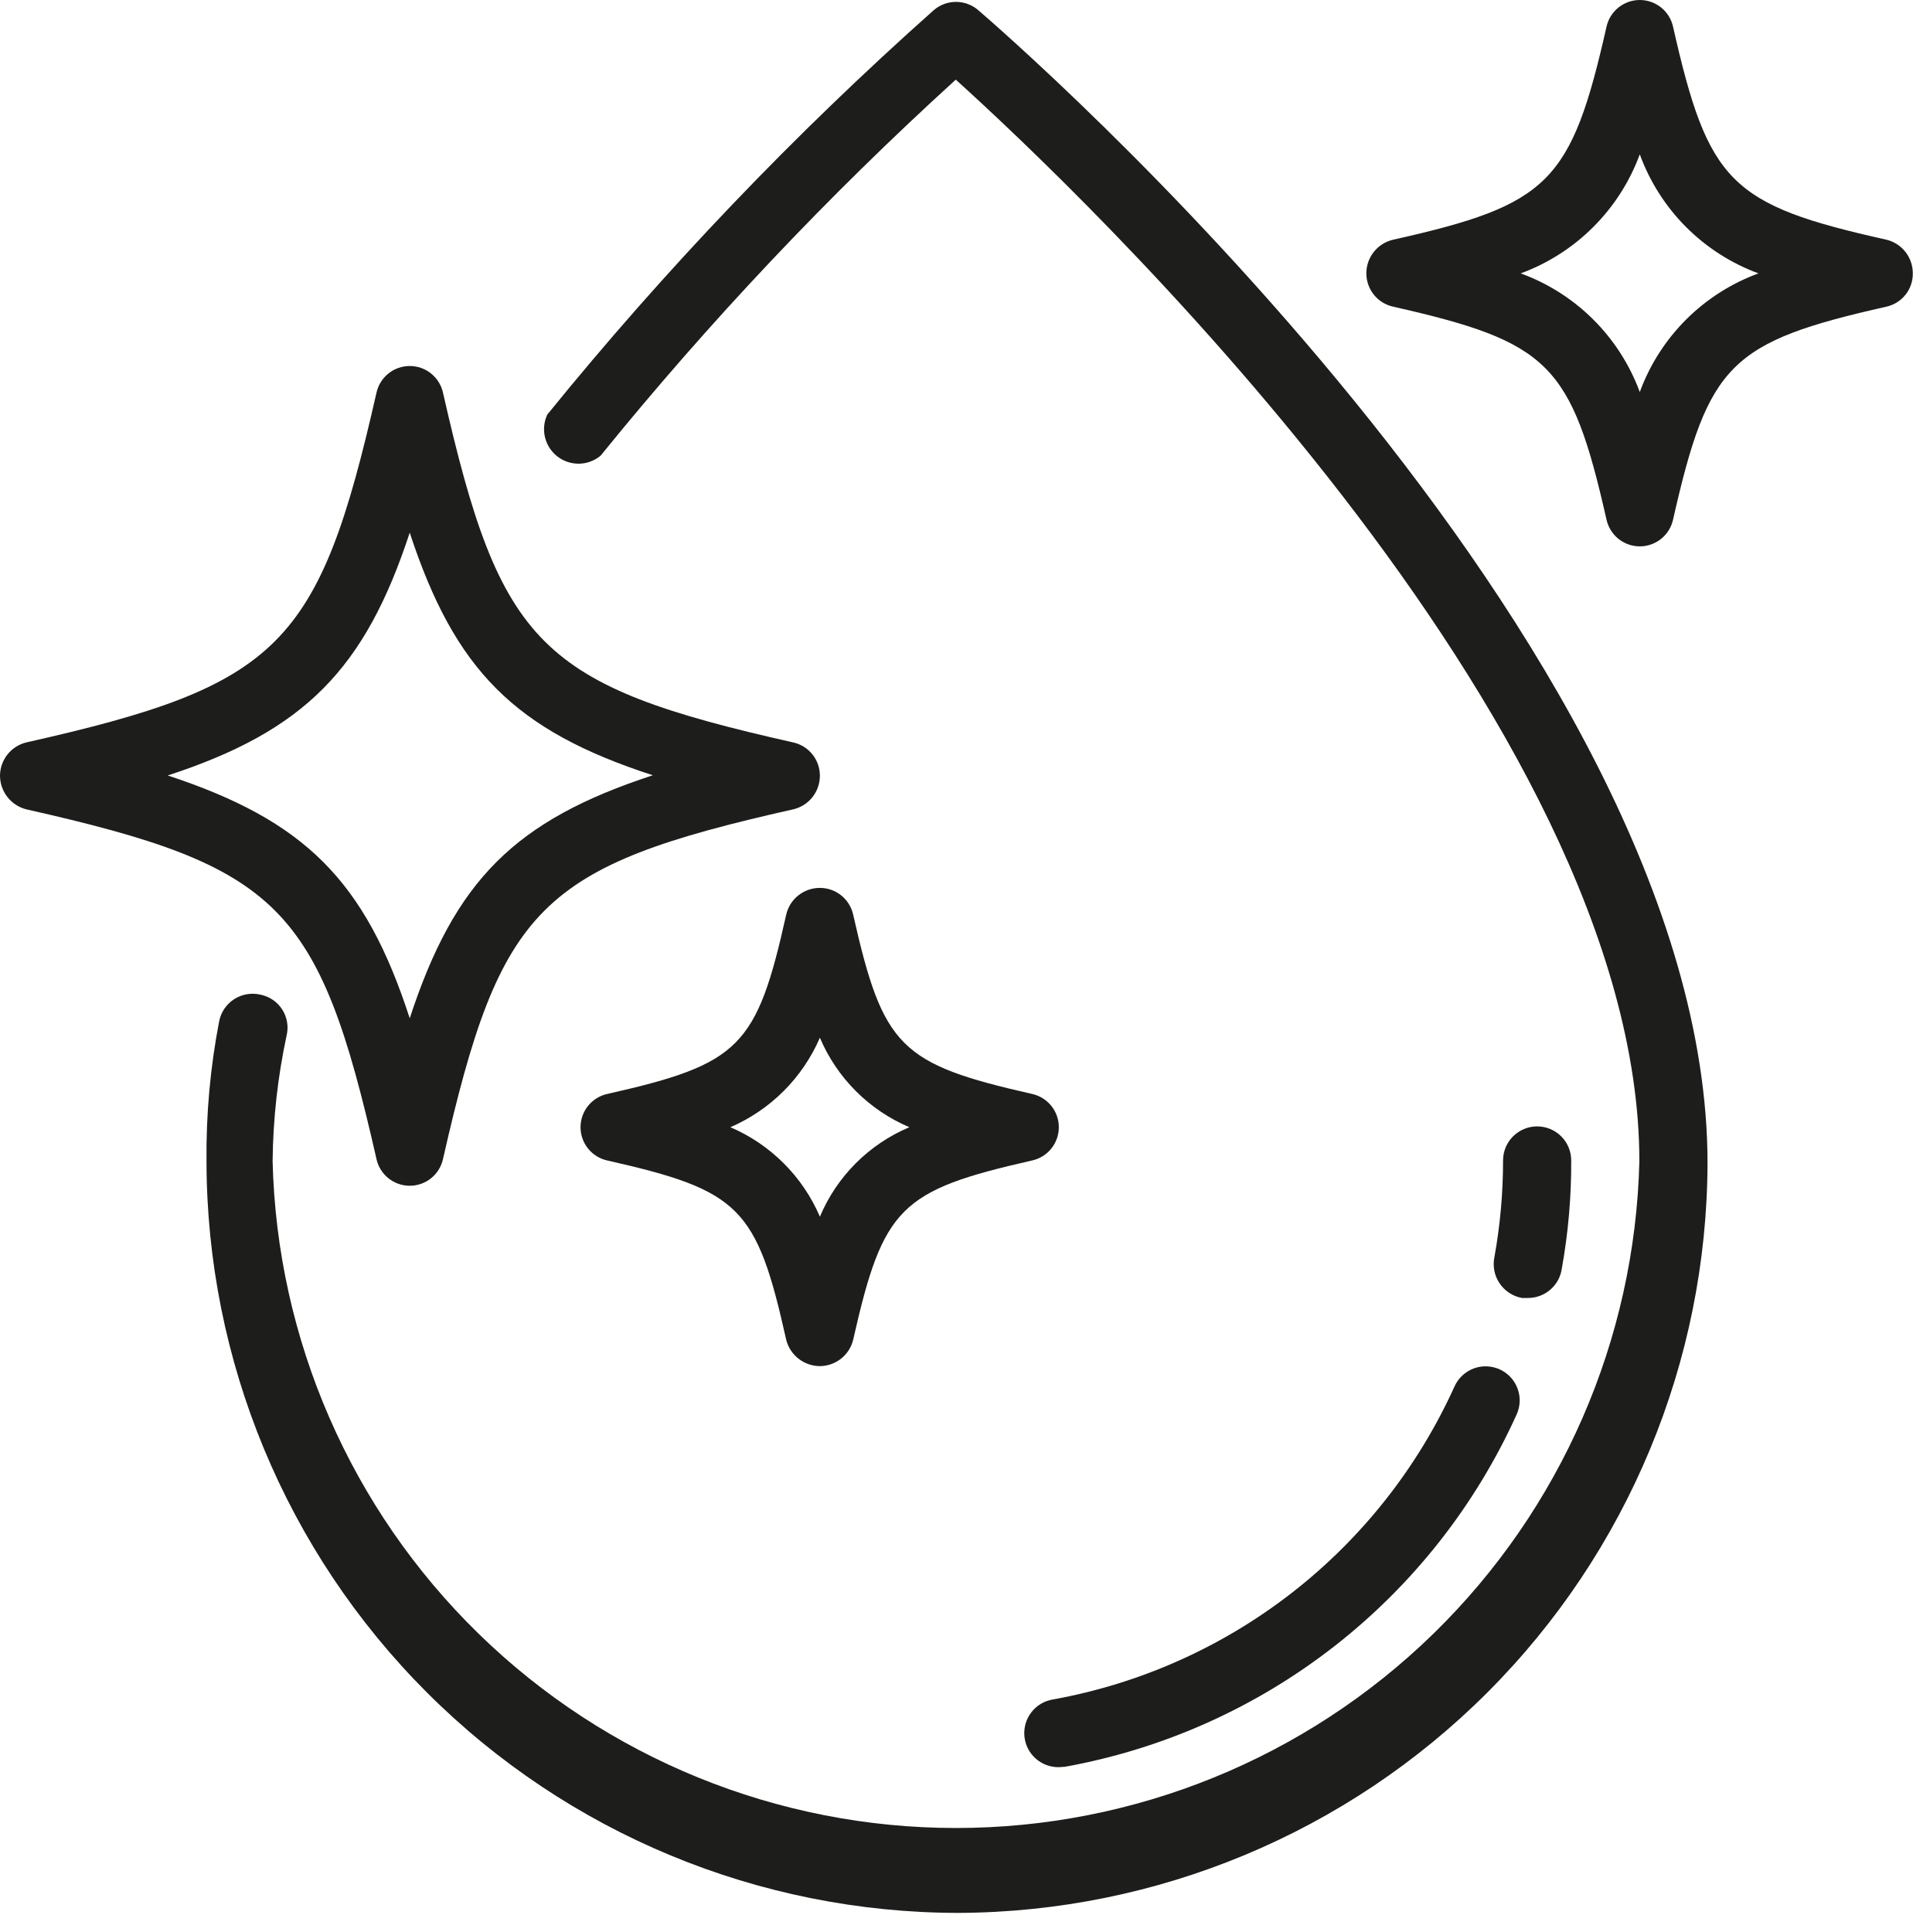
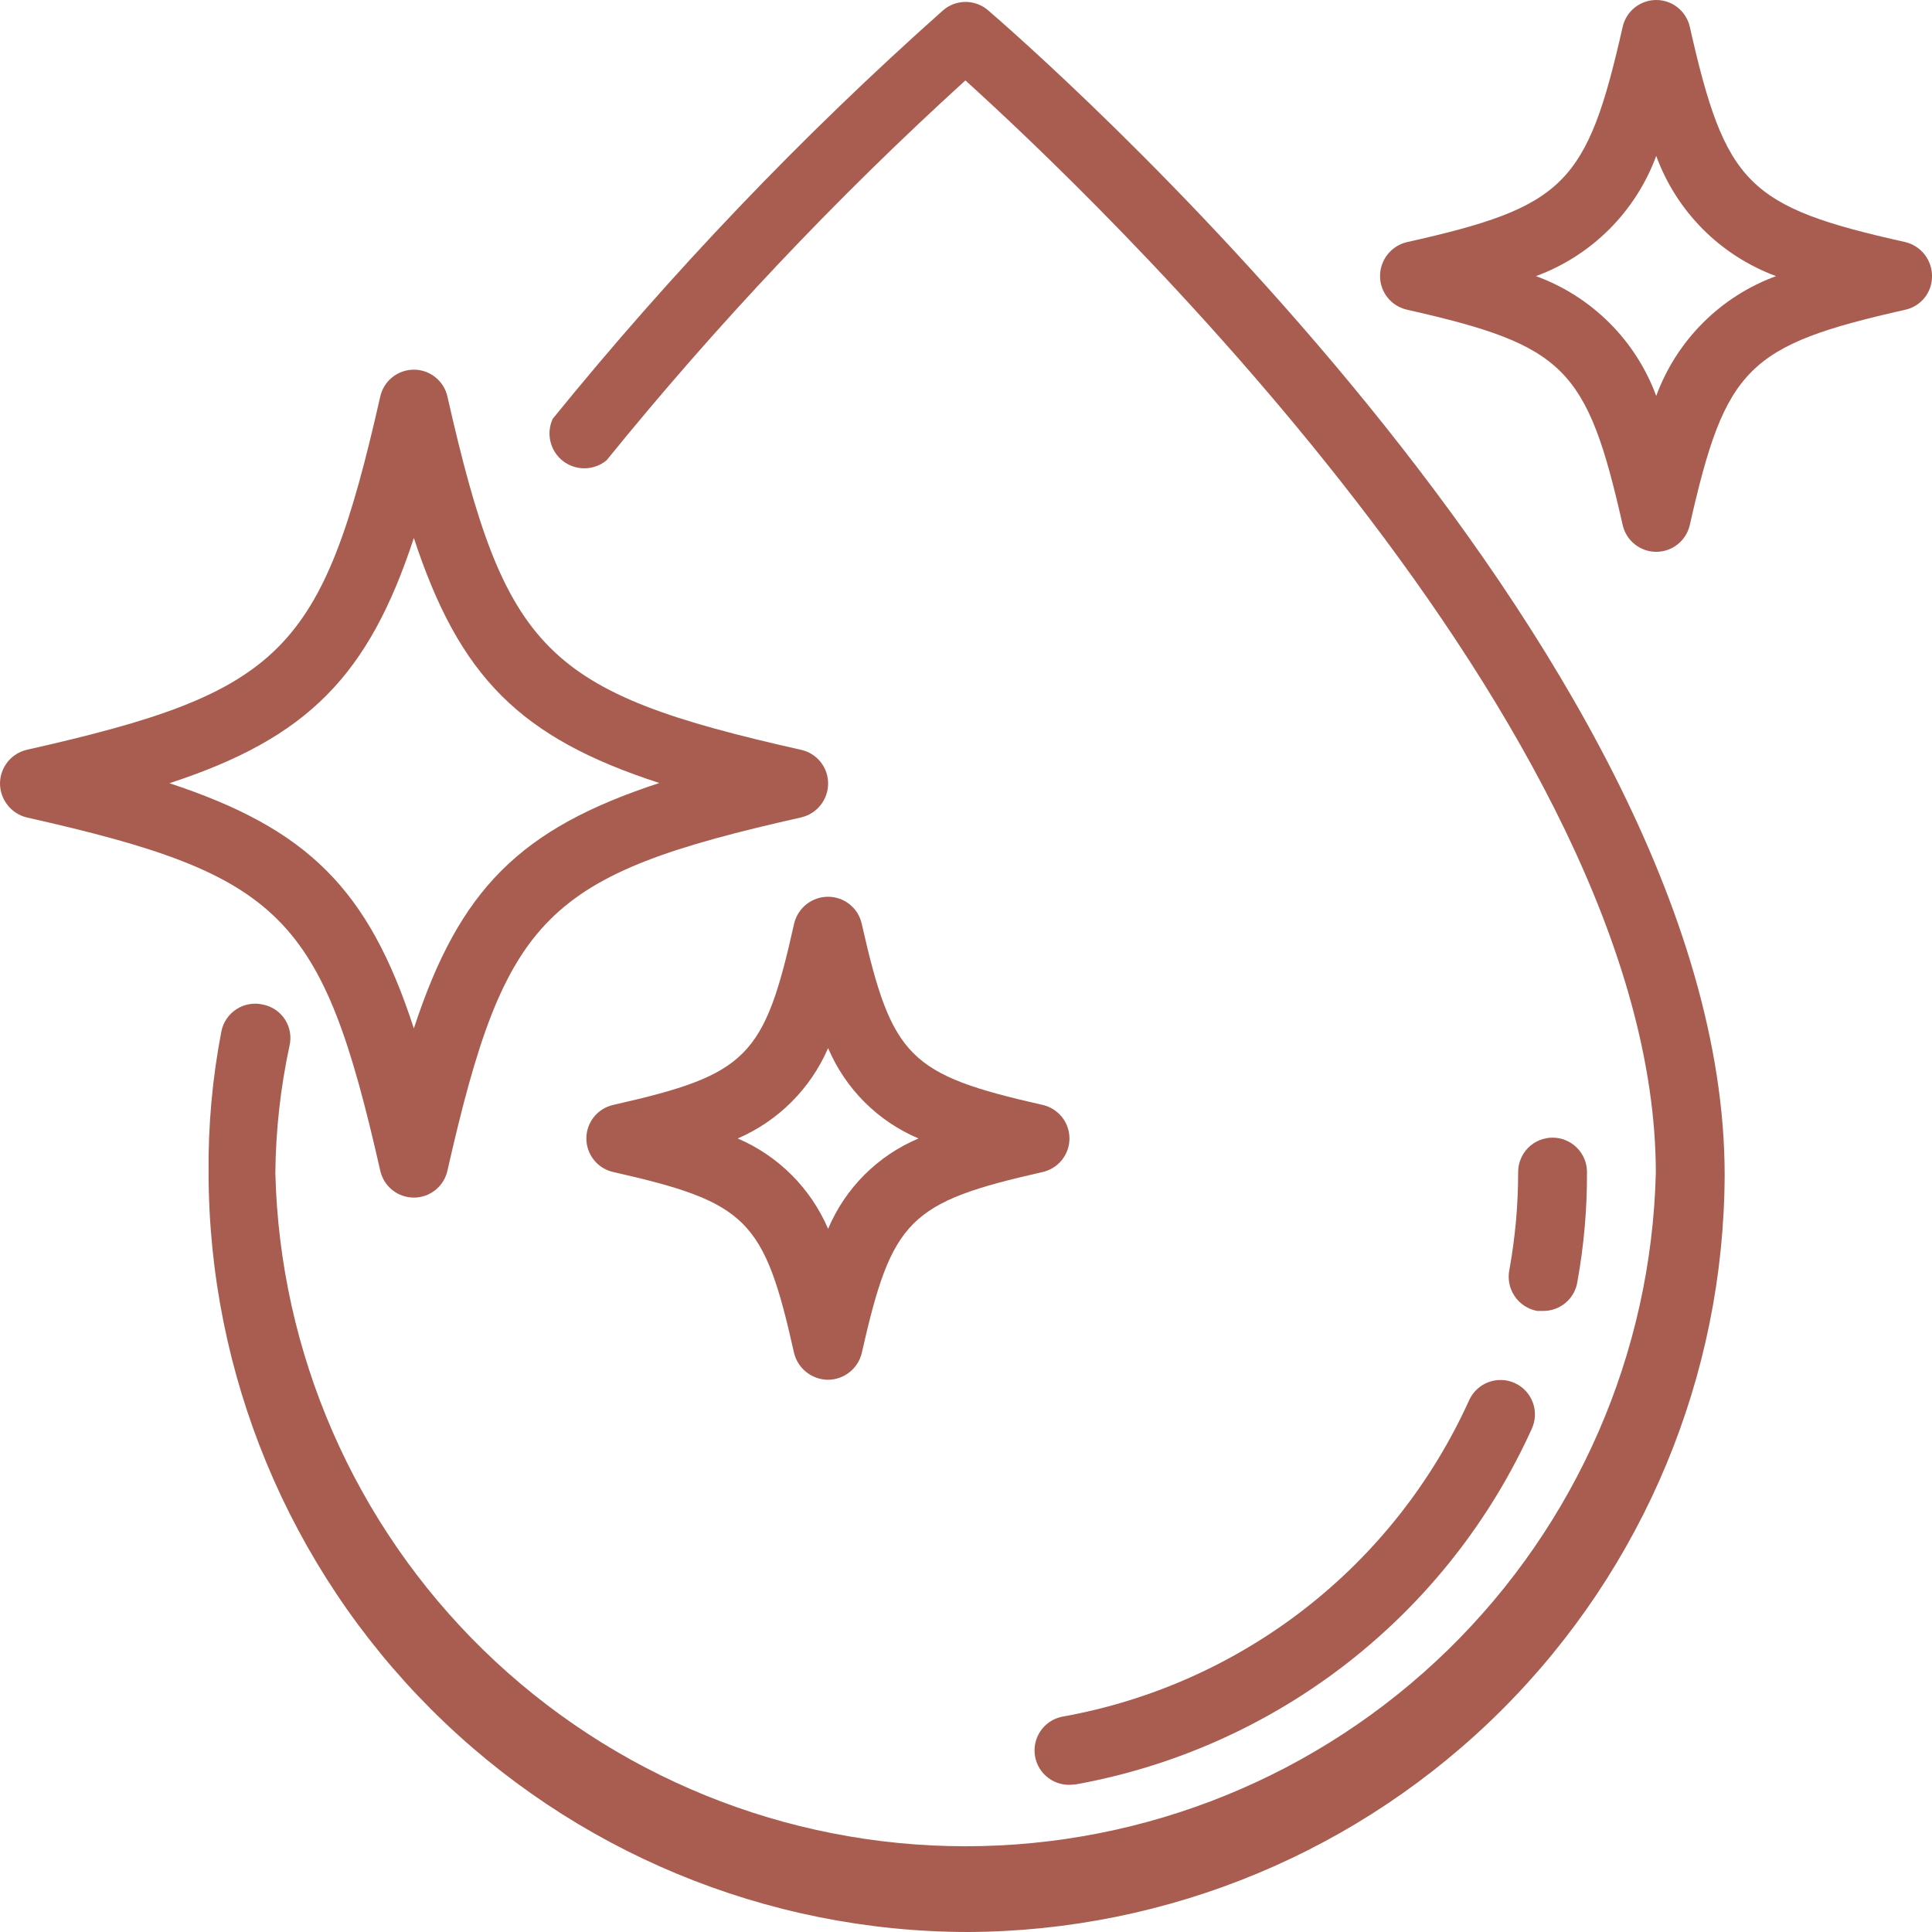
- <svg xmlns="http://www.w3.org/2000/svg" width="98" height="99" viewBox="0 0 98 99" fill="none">
-   <path d="M49.094 98.021C38.883 98.01 29.094 93.948 21.873 86.728C14.653 79.508 10.591 69.718 10.58 59.507C10.555 57.093 10.774 54.683 11.232 52.313C11.28 52.085 11.372 51.869 11.504 51.677C11.636 51.486 11.805 51.322 12.001 51.197C12.197 51.072 12.416 50.987 12.645 50.947C12.874 50.908 13.109 50.914 13.336 50.967C13.565 51.011 13.783 51.102 13.976 51.233C14.169 51.364 14.334 51.533 14.46 51.73C14.585 51.927 14.67 52.147 14.708 52.377C14.746 52.608 14.738 52.843 14.682 53.07C14.228 55.186 13.989 57.343 13.967 59.507C14.191 68.644 17.978 77.332 24.52 83.715C31.061 90.098 39.839 93.671 48.979 93.671C58.119 93.671 66.897 90.098 73.438 83.715C79.98 77.332 83.767 68.644 83.991 59.507C83.991 36.937 55.11 9.634 48.968 4.081C42.424 10.034 36.342 16.475 30.773 23.348C30.465 23.606 30.078 23.752 29.676 23.76C29.274 23.768 28.881 23.639 28.562 23.394C28.244 23.149 28.018 22.802 27.923 22.411C27.828 22.021 27.869 21.609 28.039 21.245C34.066 13.815 40.686 6.886 47.833 0.526C48.15 0.249 48.557 0.097 48.979 0.097C49.4 0.097 49.807 0.249 50.125 0.526C51.64 1.83 87.483 32.856 87.483 59.612C87.449 69.785 83.395 79.532 76.204 86.727C69.012 93.922 59.267 97.982 49.094 98.021Z" fill="#1D1D1B" />
-   <path d="M54.248 90.554C53.806 90.56 53.378 90.399 53.051 90.102C52.723 89.806 52.52 89.396 52.483 88.956C52.446 88.515 52.577 88.077 52.849 87.73C53.122 87.382 53.517 87.151 53.953 87.083C58.426 86.274 62.635 84.391 66.218 81.595C69.802 78.799 72.652 75.175 74.525 71.034C74.621 70.825 74.756 70.637 74.924 70.481C75.092 70.325 75.289 70.203 75.504 70.123C75.718 70.043 75.947 70.006 76.176 70.014C76.405 70.023 76.63 70.076 76.839 70.171C77.048 70.267 77.235 70.402 77.391 70.57C77.548 70.738 77.669 70.935 77.749 71.15C77.829 71.364 77.867 71.593 77.858 71.822C77.85 72.051 77.797 72.276 77.701 72.485C75.595 77.142 72.389 81.219 68.358 84.362C64.328 87.506 59.594 89.624 54.563 90.533L54.248 90.554Z" fill="#1D1D1B" />
-   <path d="M78.29 66.511H77.975C77.743 66.469 77.522 66.38 77.324 66.25C77.127 66.121 76.958 65.953 76.826 65.757C76.695 65.561 76.604 65.34 76.559 65.109C76.515 64.877 76.517 64.639 76.566 64.408C76.86 62.776 77.008 61.122 77.007 59.465C77.007 59.002 77.191 58.557 77.519 58.23C77.846 57.903 78.29 57.719 78.753 57.719C79.216 57.719 79.66 57.903 79.988 58.23C80.315 58.557 80.499 59.002 80.499 59.465C80.508 61.327 80.346 63.185 80.015 65.018C79.955 65.432 79.747 65.811 79.43 66.085C79.114 66.359 78.709 66.51 78.29 66.511Z" fill="#1D1D1B" />
-   <path d="M42.006 70.003C41.61 70.001 41.226 69.868 40.913 69.624C40.601 69.381 40.379 69.04 40.281 68.657C38.767 61.863 37.904 61 31.11 59.465C30.722 59.379 30.375 59.163 30.127 58.853C29.878 58.543 29.743 58.158 29.743 57.761C29.743 57.364 29.878 56.978 30.127 56.669C30.375 56.359 30.722 56.143 31.11 56.057C37.904 54.522 38.767 53.659 40.281 46.865C40.371 46.475 40.591 46.128 40.904 45.88C41.218 45.632 41.606 45.497 42.006 45.498C42.403 45.498 42.788 45.633 43.098 45.882C43.408 46.13 43.623 46.477 43.71 46.865C45.245 53.659 46.108 54.522 52.881 56.057C53.268 56.143 53.615 56.359 53.864 56.669C54.112 56.978 54.248 57.364 54.248 57.761C54.248 58.158 54.112 58.543 53.864 58.853C53.615 59.163 53.268 59.379 52.881 59.465C46.108 61 45.245 61.863 43.71 68.657C43.616 69.039 43.398 69.379 43.089 69.622C42.78 69.866 42.399 70 42.006 70.003ZM37.42 57.761C39.481 58.644 41.123 60.286 42.006 62.346C42.876 60.277 44.522 58.631 46.591 57.761C44.526 56.885 42.881 55.241 42.006 53.175C41.117 55.232 39.477 56.872 37.42 57.761Z" fill="#1D1D1B" />
-   <path d="M84.012 27.997C83.615 27.997 83.23 27.861 82.92 27.613C82.61 27.364 82.394 27.017 82.308 26.63C80.499 18.637 79.363 17.522 71.37 15.713C70.983 15.627 70.636 15.411 70.387 15.101C70.139 14.791 70.003 14.406 70.003 14.009C70.002 13.609 70.137 13.221 70.385 12.908C70.633 12.594 70.981 12.375 71.37 12.284C79.363 10.496 80.499 9.36 82.308 1.367C82.394 0.98 82.61 0.633 82.92 0.384C83.23 0.136 83.615 0 84.012 0C84.409 0 84.794 0.136 85.104 0.384C85.414 0.633 85.63 0.98 85.716 1.367C87.525 9.36 88.639 10.496 96.654 12.284C97.039 12.379 97.382 12.6 97.626 12.913C97.87 13.226 98.002 13.612 98 14.009C98.005 14.404 97.874 14.789 97.629 15.099C97.383 15.409 97.039 15.626 96.654 15.713C88.639 17.522 87.525 18.637 85.716 26.63C85.63 27.017 85.414 27.364 85.104 27.613C84.794 27.861 84.409 27.997 84.012 27.997ZM77.912 14.009C79.309 14.519 80.578 15.326 81.632 16.376C82.685 17.426 83.497 18.693 84.012 20.088C84.523 18.694 85.332 17.428 86.381 16.378C87.431 15.329 88.697 14.52 90.091 14.009C88.696 13.494 87.429 12.682 86.379 11.629C85.329 10.575 84.522 9.306 84.012 7.909C83.498 9.307 82.686 10.576 81.632 11.629C80.579 12.683 79.31 13.495 77.912 14.009Z" fill="#1D1D1B" />
-   <path d="M20.992 60.761C20.595 60.761 20.21 60.625 19.9 60.377C19.59 60.128 19.375 59.781 19.289 59.394C16.344 46.415 14.346 44.396 1.346 41.472C0.962 41.374 0.622 41.152 0.378 40.84C0.135 40.528 0.002 40.143 0 39.747C0.003 39.354 0.137 38.973 0.38 38.664C0.624 38.356 0.964 38.137 1.346 38.044C14.346 35.12 16.344 33.1 19.289 20.122C19.375 19.734 19.59 19.388 19.9 19.139C20.21 18.89 20.595 18.755 20.992 18.755C21.39 18.755 21.775 18.89 22.085 19.139C22.394 19.388 22.61 19.734 22.696 20.122C25.641 33.1 27.639 35.12 40.639 38.044C41.026 38.13 41.373 38.345 41.622 38.655C41.87 38.965 42.006 39.35 42.006 39.747C42.007 40.147 41.872 40.535 41.624 40.849C41.375 41.162 41.028 41.382 40.639 41.472C27.639 44.396 25.641 46.415 22.696 59.394C22.61 59.781 22.394 60.128 22.085 60.377C21.775 60.625 21.39 60.761 20.992 60.761ZM8.561 39.726C15.608 42.04 18.7 45.111 20.992 52.179C23.306 45.111 26.377 42.04 33.445 39.726C26.377 37.434 23.306 34.342 20.992 27.295C18.7 34.278 15.608 37.455 8.561 39.747V39.726Z" fill="#1D1D1B" />
+ <svg xmlns="http://www.w3.org/2000/svg" width="100" height="100" viewBox="0 0 100 100" fill="none">
+   <path d="M50.096 100C39.677 99.989 29.687 95.845 22.32 88.479C14.952 81.113 10.808 71.126 10.796 60.708C10.771 58.246 10.994 55.787 11.462 53.369C11.51 53.137 11.604 52.916 11.739 52.721C11.873 52.525 12.046 52.359 12.246 52.231C12.446 52.103 12.669 52.016 12.903 51.976C13.137 51.935 13.377 51.942 13.608 51.996C13.842 52.041 14.064 52.134 14.261 52.267C14.458 52.401 14.626 52.574 14.755 52.775C14.883 52.975 14.969 53.2 15.008 53.435C15.047 53.67 15.038 53.91 14.982 54.142C14.518 56.3 14.274 58.5 14.252 60.708C14.48 70.03 18.345 78.893 25.02 85.405C31.695 91.917 40.652 95.562 49.978 95.562C59.305 95.562 68.262 91.917 74.937 85.405C81.612 78.893 85.476 70.03 85.705 60.708C85.705 37.682 56.235 9.828 49.968 4.163C43.29 10.236 37.084 16.807 31.401 23.82C31.087 24.083 30.692 24.231 30.282 24.24C29.871 24.248 29.47 24.116 29.145 23.866C28.82 23.616 28.59 23.262 28.493 22.864C28.396 22.465 28.437 22.046 28.611 21.674C34.762 14.094 41.516 7.025 48.809 0.537C49.133 0.254 49.548 0.099 49.978 0.099C50.408 0.099 50.824 0.254 51.148 0.537C52.694 1.867 89.268 33.519 89.268 60.816C89.234 71.194 85.097 81.138 77.759 88.478C70.421 95.819 60.477 99.96 50.096 100Z" fill="#A85D50" />
+   <path d="M55.355 92.382C54.904 92.389 54.468 92.224 54.133 91.921C53.799 91.619 53.592 91.201 53.554 90.752C53.516 90.302 53.649 89.856 53.928 89.501C54.206 89.146 54.609 88.911 55.054 88.841C59.618 88.016 63.913 86.094 67.57 83.242C71.226 80.39 74.135 76.693 76.046 72.468C76.143 72.255 76.282 72.064 76.453 71.904C76.624 71.745 76.825 71.621 77.044 71.539C77.264 71.457 77.497 71.42 77.731 71.428C77.964 71.436 78.194 71.491 78.407 71.588C78.62 71.685 78.811 71.823 78.971 71.995C79.13 72.166 79.254 72.367 79.336 72.586C79.418 72.805 79.456 73.038 79.447 73.272C79.439 73.506 79.384 73.736 79.287 73.948C77.138 78.7 73.866 82.858 69.753 86.066C65.64 89.273 60.81 91.433 55.677 92.361L55.355 92.382Z" fill="#A85D50" />
+   <path d="M79.888 67.854H79.566C79.329 67.811 79.104 67.72 78.902 67.588C78.701 67.456 78.528 67.284 78.394 67.084C78.26 66.884 78.168 66.659 78.122 66.423C78.076 66.187 78.078 65.944 78.128 65.708C78.429 64.044 78.58 62.356 78.579 60.665C78.579 60.193 78.767 59.74 79.101 59.406C79.435 59.072 79.888 58.884 80.36 58.884C80.833 58.884 81.286 59.072 81.62 59.406C81.954 59.74 82.142 60.193 82.142 60.665C82.151 62.565 81.986 64.461 81.648 66.33C81.586 66.753 81.375 67.14 81.052 67.419C80.728 67.699 80.316 67.853 79.888 67.854Z" fill="#A85D50" />
+   <path d="M42.863 71.416C42.459 71.415 42.067 71.279 41.748 71.03C41.43 70.782 41.203 70.434 41.103 70.043C39.558 63.112 38.678 62.232 31.745 60.665C31.349 60.577 30.995 60.357 30.742 60.041C30.488 59.725 30.35 59.332 30.35 58.927C30.35 58.522 30.488 58.129 30.742 57.813C30.995 57.497 31.349 57.277 31.745 57.189C38.678 55.622 39.558 54.742 41.103 47.811C41.195 47.414 41.419 47.06 41.739 46.806C42.059 46.553 42.455 46.415 42.863 46.416C43.268 46.416 43.661 46.555 43.977 46.808C44.294 47.062 44.514 47.416 44.602 47.811C46.168 54.742 47.048 55.622 53.96 57.189C54.355 57.277 54.709 57.497 54.963 57.813C55.217 58.129 55.355 58.522 55.355 58.927C55.355 59.332 55.217 59.725 54.963 60.041C54.709 60.357 54.355 60.577 53.96 60.665C47.048 62.232 46.168 63.112 44.602 70.043C44.506 70.433 44.283 70.779 43.968 71.028C43.653 71.277 43.264 71.413 42.863 71.416ZM38.184 58.927C40.287 59.828 41.962 61.503 42.863 63.605C43.751 61.494 45.431 59.815 47.542 58.927C45.434 58.034 43.757 56.356 42.863 54.249C41.956 56.347 40.283 58.021 38.184 58.927Z" fill="#A85D50" />
+   <path d="M85.726 28.562C85.321 28.562 84.928 28.424 84.612 28.17C84.296 27.917 84.076 27.563 83.988 27.167C82.142 19.013 80.983 17.875 72.827 16.03C72.431 15.942 72.077 15.722 71.824 15.406C71.57 15.09 71.432 14.697 71.431 14.292C71.431 13.884 71.568 13.488 71.822 13.168C72.075 12.849 72.429 12.624 72.827 12.532C80.983 10.708 82.142 9.549 83.988 1.395C84.076 0.999 84.296 0.646 84.612 0.392C84.928 0.138 85.321 0 85.726 0C86.132 0 86.525 0.138 86.841 0.392C87.157 0.646 87.377 0.999 87.465 1.395C89.311 9.549 90.448 10.708 98.626 12.532C99.019 12.629 99.369 12.855 99.618 13.174C99.867 13.493 100.002 13.887 100 14.292C100.005 14.695 99.871 15.088 99.621 15.404C99.371 15.721 99.02 15.941 98.626 16.03C90.448 17.875 89.311 19.013 87.465 27.167C87.377 27.563 87.157 27.917 86.841 28.17C86.525 28.424 86.132 28.562 85.726 28.562ZM79.502 14.292C80.927 14.812 82.223 15.636 83.298 16.707C84.373 17.778 85.201 19.07 85.726 20.494C86.248 19.072 87.073 17.78 88.144 16.709C89.215 15.638 90.507 14.813 91.929 14.292C90.506 13.767 89.213 12.938 88.142 11.864C87.071 10.789 86.246 9.494 85.726 8.069C85.201 9.495 84.373 10.79 83.298 11.864C82.224 12.939 80.928 13.767 79.502 14.292Z" fill="#A85D50" />
+   <path d="M21.421 61.988C21.016 61.987 20.622 61.849 20.306 61.596C19.99 61.342 19.77 60.988 19.682 60.593C16.677 47.352 14.638 45.292 1.374 42.309C0.982 42.21 0.635 41.983 0.386 41.664C0.138 41.346 0.002 40.954 0 40.55C0.003 40.149 0.139 39.76 0.388 39.445C0.637 39.13 0.984 38.907 1.374 38.812C14.638 35.829 16.677 33.769 19.682 20.528C19.77 20.133 19.99 19.779 20.306 19.526C20.622 19.272 21.016 19.134 21.421 19.134C21.826 19.134 22.219 19.272 22.535 19.526C22.851 19.779 23.072 20.133 23.159 20.528C26.164 33.769 28.203 35.829 41.468 38.812C41.864 38.9 42.218 39.12 42.471 39.436C42.725 39.752 42.863 40.145 42.863 40.55C42.864 40.958 42.727 41.354 42.473 41.673C42.22 41.993 41.865 42.217 41.468 42.309C28.203 45.292 26.164 47.352 23.159 60.593C23.072 60.988 22.851 61.342 22.535 61.596C22.219 61.849 21.826 61.987 21.421 61.988ZM8.736 40.528C15.926 42.889 19.081 46.022 21.421 53.232C23.782 46.022 26.916 42.889 34.127 40.528C26.916 38.189 23.782 35.035 21.421 27.846C19.081 34.97 15.926 38.211 8.736 40.55V40.528Z" fill="#A85D50" />
</svg>
